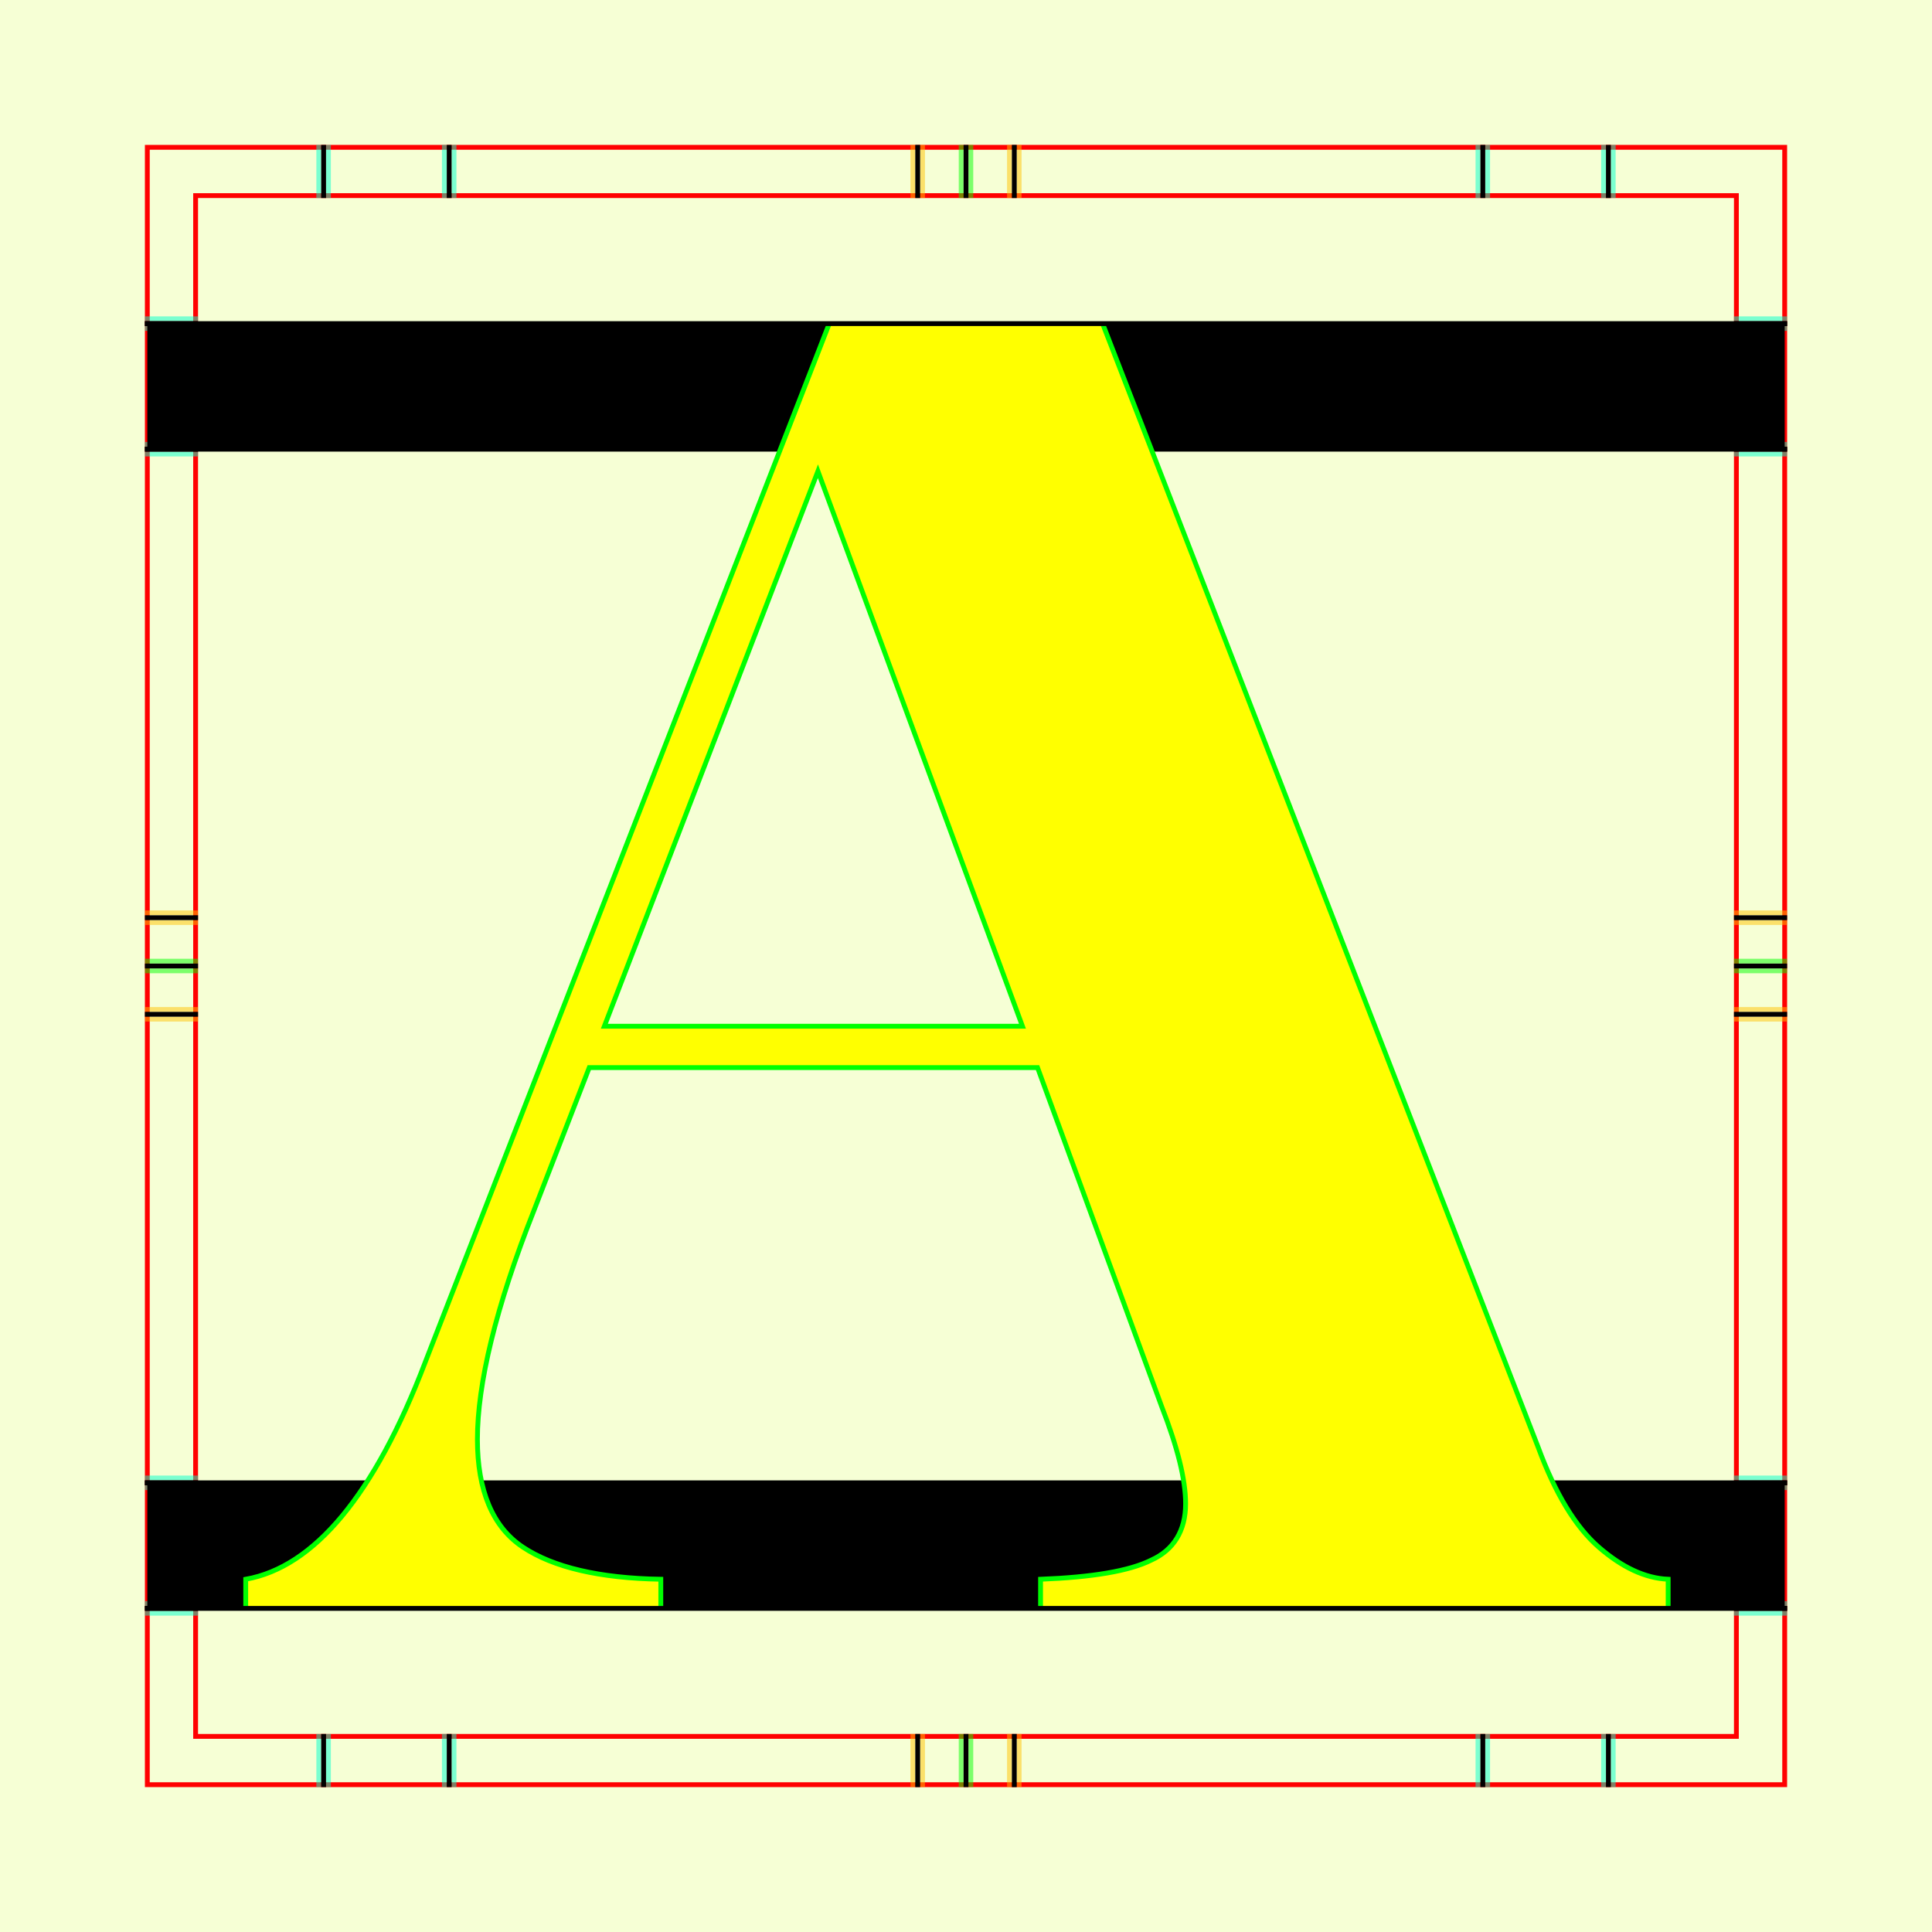
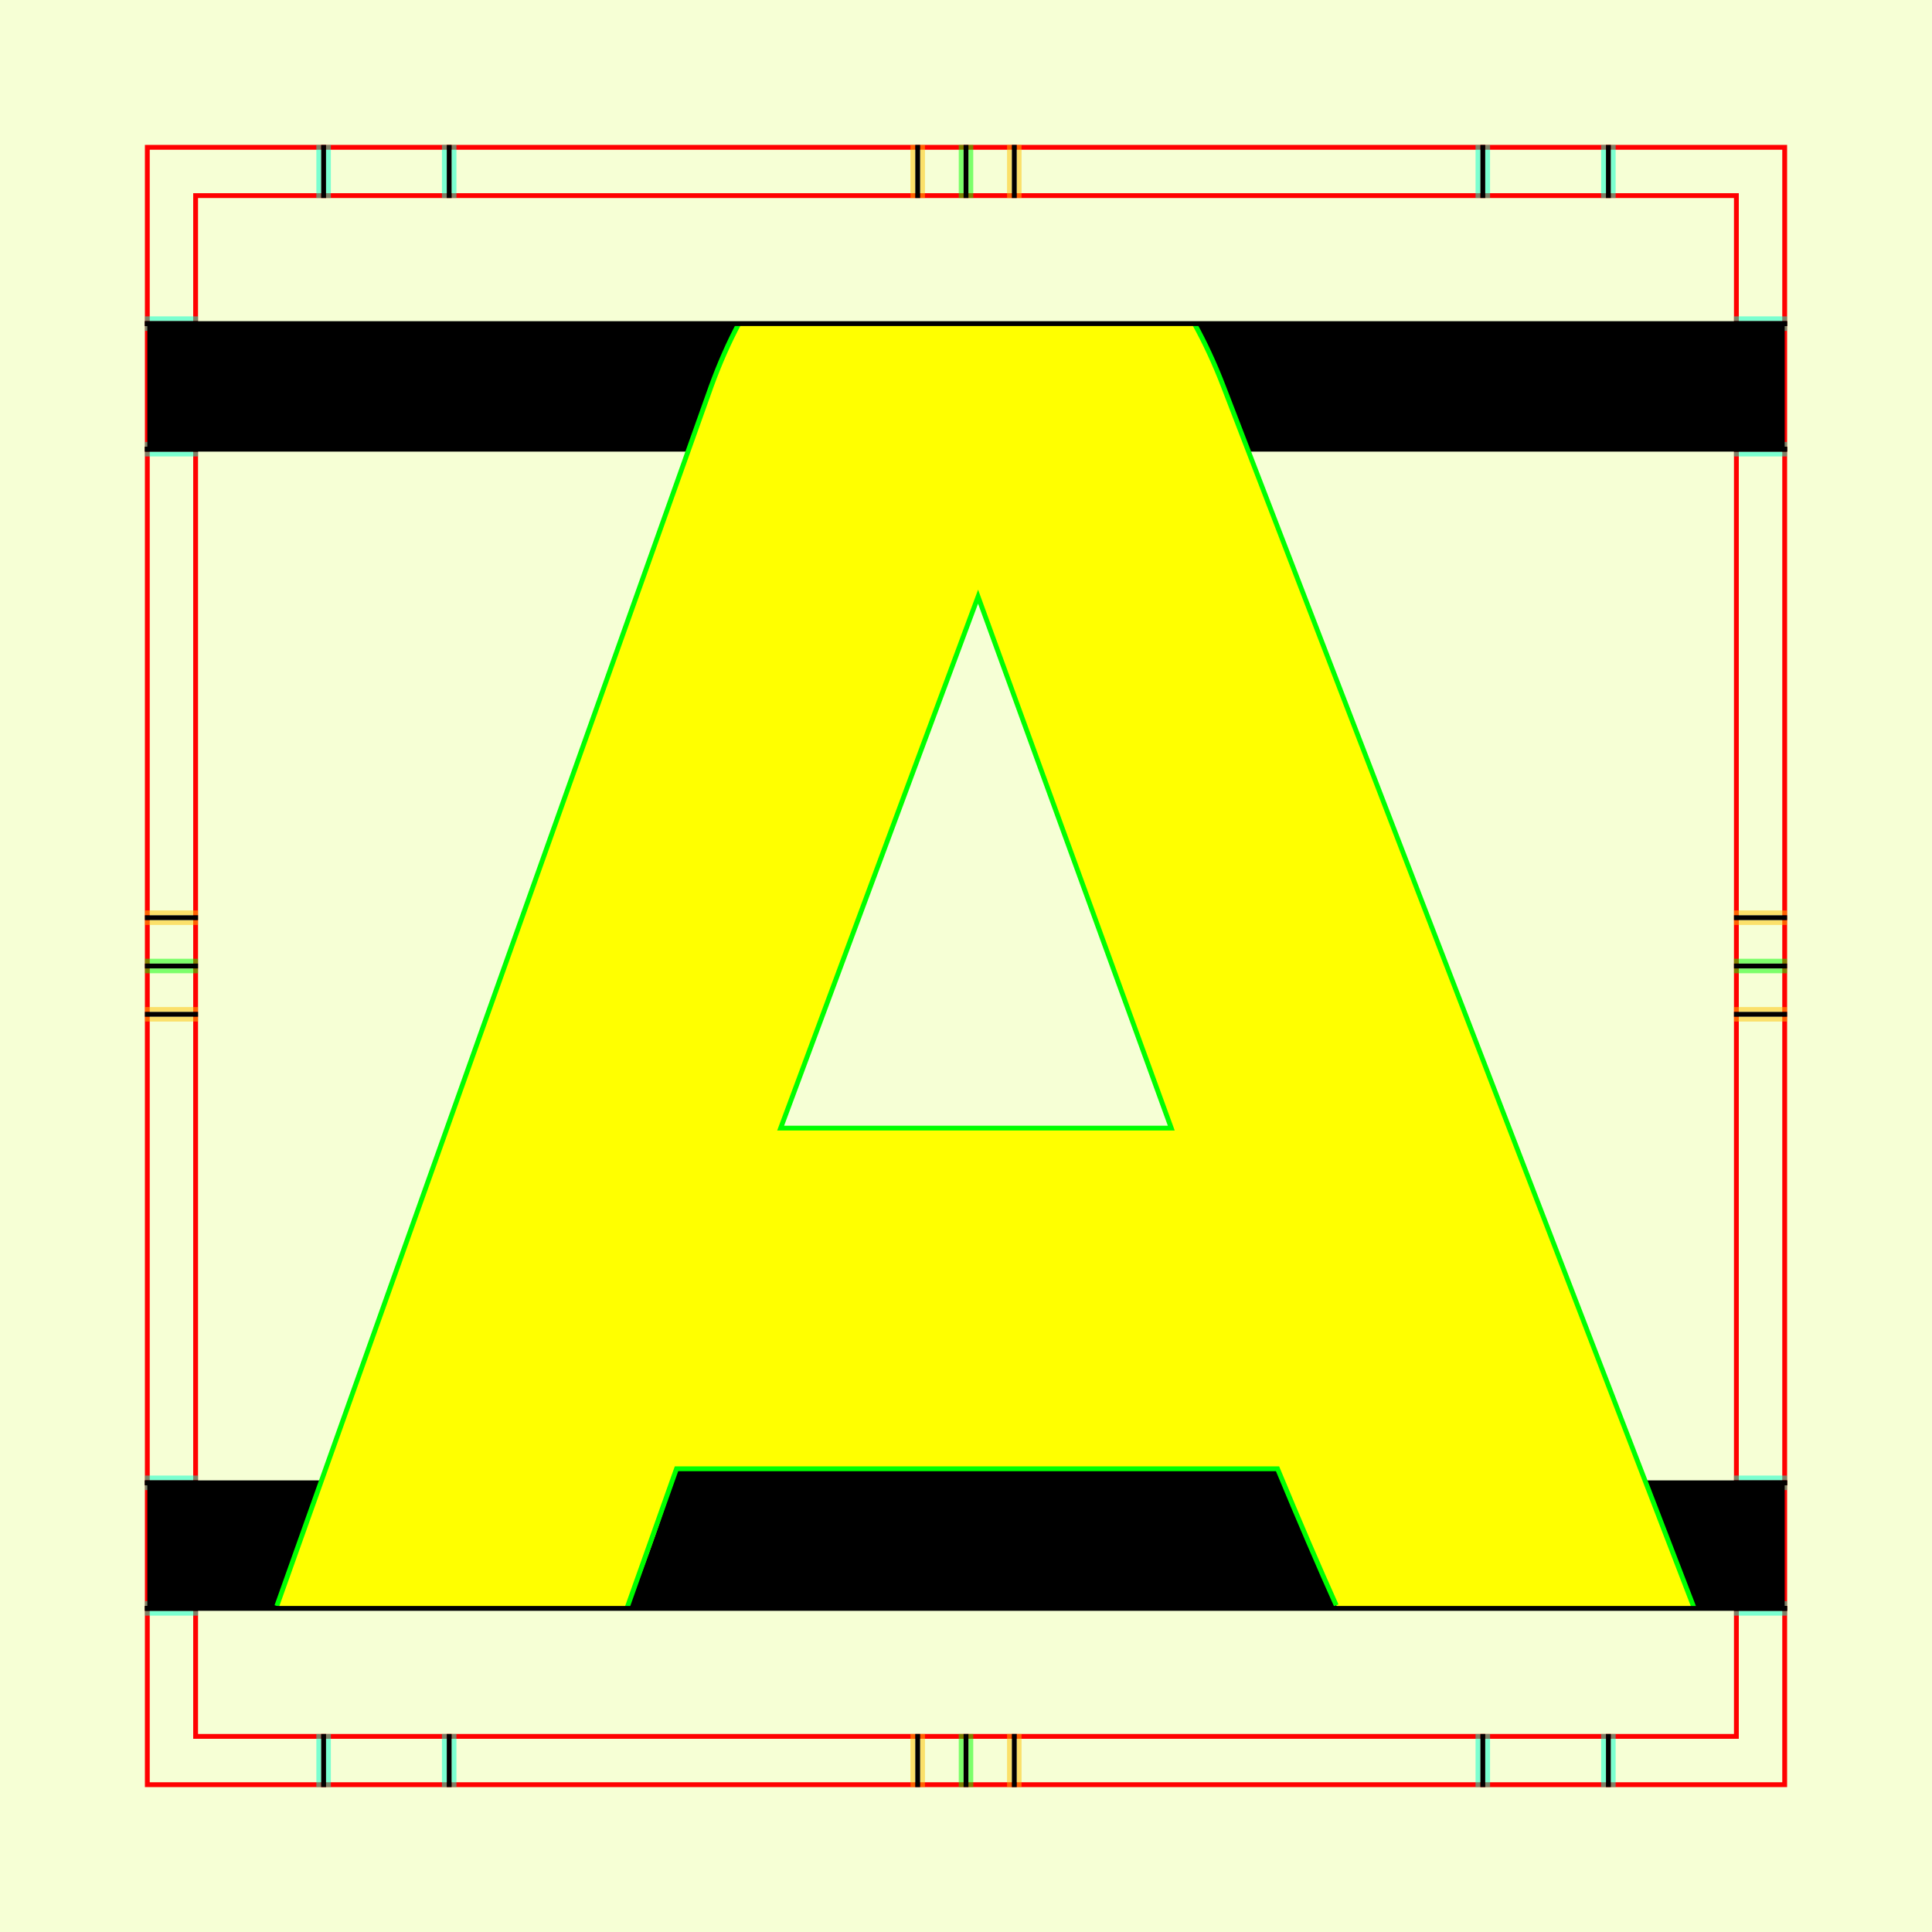
<svg xmlns="http://www.w3.org/2000/svg" style="display:inline" version="1.1" id="svg2902" height="400" width="400">
  <defs id="defs2904">
    <clipPath clipPathUnits="userSpaceOnUse" id="clipPath5174">
      <path id="path5176" style="opacity:0.5;fill:#00ff00;stroke:#00ff00;stroke-width:1px;stroke-linecap:square;display:inline" d="m 436.27,600.114 -232.095,134 -169.5,-293.583 232.095,-134 z" />
    </clipPath>
    <clipPath clipPathUnits="userSpaceOnUse" id="clipPath5174-5">
      <path id="path5176-9" style="opacity:0.5;fill:#00ff00;stroke:#00ff00;stroke-width:1px;stroke-linecap:square;display:inline" d="m 436.27,600.114 -232.095,134 -169.5,-293.583 232.095,-134 z" />
    </clipPath>
    <clipPath clipPathUnits="userSpaceOnUse" id="clipPath3238">
      <path d="m 461.27,643.416 -232.095,134 -169.5,-293.583 232.095,-134 z" style="opacity:0.5;fill:#00ff00;stroke:#00ff00;stroke-width:1px;stroke-linecap:square;display:inline" id="path3240" />
    </clipPath>
  </defs>
  <g id="bg">
    <path style="fill:#f6ffd5" d="M 400,0 400,400 0,400 0,0 z" id="bgrect" />
  </g>
+ 
  
tmp/TMP.change:<g id="XX_referenz" style="display:inline">
    <path id="innerframe" style="fill:none;stroke:#ff0000;stroke-width:1" d="m 40.5,40.5 319,0 0,319 -319,0 0,-319 z" />
    <path id="outerframe" style="fill:none;stroke:#ff0000;stroke-width:1" d="m 30.5,30.5 339,0 0,339 -339,0 0,-339 z" />
    <path style="opacity:0.5;fill:none;stroke:#ffc200;stroke-width:1px;stroke-linecap:square" d="m 189,30.5 0,10" id="ref-S-top-1" />
    <path style="opacity:0.5;fill:none;stroke:#ffc200;stroke-width:1px;stroke-linecap:square" d="m 191,30.5 0,10" id="ref-S-top-2" />
    <path style="opacity:0.5;fill:none;stroke:#ffc200;stroke-width:1px;stroke-linecap:square" d="m 209,30.5 0,10" id="ref-S-top-3" />
    <path style="opacity:0.5;fill:none;stroke:#ffc200;stroke-width:1px;stroke-linecap:square" d="m 211,30.5 0,10" id="ref-S-top-4" />
    <path style="opacity:0.5;fill:none;stroke:#00ff00;stroke-width:1px;stroke-linecap:square" d="m 199,30.5 0,10" id="ref-I-top-1" />
    <path style="opacity:0.5;fill:none;stroke:#00ff00;stroke-width:1px;stroke-linecap:square" d="m 201,30.5 0,10" id="ref-I-top-2" />
    <path style="opacity:0.5;fill:none;stroke:#00ffcc;stroke-width:1px;stroke-linecap:square" d="m 66,30.5 0,10" id="ref-C-top-1" />
    <path style="opacity:0.5;fill:none;stroke:#00ffcc;stroke-width:1px;stroke-linecap:square" d="m 68,30.5 0,10" id="ref-C-top-2" />
    <path style="opacity:0.5;fill:none;stroke:#00ffcc;stroke-width:1px;stroke-linecap:square" d="m 92,30.5 0,10" id="ref-C-top-3" />
    <path style="opacity:0.5;fill:none;stroke:#00ffcc;stroke-width:1px;stroke-linecap:square" d="m 94,30.5 0,10" id="ref-C-top-4" />
    <path style="opacity:0.5;fill:none;stroke:#00ffcc;stroke-width:1px;stroke-linecap:square" d="m 306,30.5 0,10" id="ref-C-top-5" />
    <path style="opacity:0.5;fill:none;stroke:#00ffcc;stroke-width:1px;stroke-linecap:square" d="m 308,30.5 0,10" id="ref-C-top-6" />
    <path style="opacity:0.5;fill:none;stroke:#00ffcc;stroke-width:1px;stroke-linecap:square" d="m 332,30.5 0,10" id="ref-C-top-7" />
    <path style="opacity:0.5;fill:none;stroke:#00ffcc;stroke-width:1px;stroke-linecap:square" d="m 334,30.5 0,10" id="ref-C-top-8" />
    <path style="opacity:0.5;fill:none;stroke:#ffc200;stroke-width:1px;stroke-linecap:square" d="m 369.5,189 -10,0" id="ref-S-right-1" />
    <path style="opacity:0.5;fill:none;stroke:#ffc200;stroke-width:1px;stroke-linecap:square" d="m 369.5,191 -10,0" id="ref-S-right-2" />
    <path style="opacity:0.5;fill:none;stroke:#ffc200;stroke-width:1px;stroke-linecap:square" d="m 369.5,209 -10,0" id="ref-S-right-3" />
    <path style="opacity:0.5;fill:none;stroke:#ffc200;stroke-width:1px;stroke-linecap:square" d="m 369.5,211 -10,0" id="ref-S-right-4" />
    <path style="opacity:0.5;fill:none;stroke:#00ff00;stroke-width:1px;stroke-linecap:square" d="m 369.5,199 -10,0" id="ref-I-right-1" />
    <path style="opacity:0.5;fill:none;stroke:#00ff00;stroke-width:1px;stroke-linecap:square" d="m 369.5,201 -10,0" id="ref-I-right-2" />
    <path style="opacity:0.5;fill:none;stroke:#00ffcc;stroke-width:1px;stroke-linecap:square" d="m 369.5,66 -10,0" id="ref-C-right-1" />
    <path style="opacity:0.5;fill:none;stroke:#00ffcc;stroke-width:1px;stroke-linecap:square" d="m 369.5,68 -10,0" id="ref-C-right-2" />
    <path style="opacity:0.5;fill:none;stroke:#00ffcc;stroke-width:1px;stroke-linecap:square" d="m 369.5,92 -10,0" id="ref-C-right-3" />
    <path style="opacity:0.5;fill:none;stroke:#00ffcc;stroke-width:1px;stroke-linecap:square" d="m 369.5,94 -10,0" id="ref-C-right-4" />
    <path style="opacity:0.5;fill:none;stroke:#00ffcc;stroke-width:1px;stroke-linecap:square" d="m 369.5,306 -10,0" id="ref-C-right-5" />
    <path style="opacity:0.5;fill:none;stroke:#00ffcc;stroke-width:1px;stroke-linecap:square" d="m 369.5,308 -10,0" id="ref-C-right-6" />
    <path style="opacity:0.5;fill:none;stroke:#00ffcc;stroke-width:1px;stroke-linecap:square" d="m 369.5,332 -10,0" id="ref-C-right-7" />
    <path style="opacity:0.5;fill:none;stroke:#00ffcc;stroke-width:1px;stroke-linecap:square" d="m 369.5,334 -10,0" id="ref-C-right-8" />
    <path style="opacity:0.5;fill:none;stroke:#ffc200;stroke-width:1px;stroke-linecap:square" d="m 189,369.5 0,-10" id="ref-S-bottom-1" />
    <path style="opacity:0.5;fill:none;stroke:#ffc200;stroke-width:1px;stroke-linecap:square" d="m 191,369.5 0,-10" id="ref-S-bottom-2" />
    <path style="opacity:0.5;fill:none;stroke:#ffc200;stroke-width:1px;stroke-linecap:square" d="m 209,369.5 0,-10" id="ref-S-bottom-3" />
    <path style="opacity:0.5;fill:none;stroke:#ffc200;stroke-width:1px;stroke-linecap:square" d="m 211,369.5 0,-10" id="ref-S-bottom-4" />
    <path style="opacity:0.5;fill:none;stroke:#00ff00;stroke-width:1px;stroke-linecap:square" d="m 199,369.5 0,-10" id="ref-I-bottom-1" />
    <path style="opacity:0.5;fill:none;stroke:#00ff00;stroke-width:1px;stroke-linecap:square" d="m 201,369.5 0,-10" id="ref-I-bottom-2" />
    <path style="opacity:0.5;fill:none;stroke:#00ffcc;stroke-width:1px;stroke-linecap:square" d="m 66,369.5 0,-10" id="ref-C-bottom-1" />
    <path style="opacity:0.5;fill:none;stroke:#00ffcc;stroke-width:1px;stroke-linecap:square" d="m 68,369.5 0,-10" id="ref-C-bottom-2" />
    <path style="opacity:0.5;fill:none;stroke:#00ffcc;stroke-width:1px;stroke-linecap:square" d="m 92,369.5 0,-10" id="ref-C-bottom-3" />
    <path style="opacity:0.5;fill:none;stroke:#00ffcc;stroke-width:1px;stroke-linecap:square" d="m 94,369.5 0,-10" id="ref-C-bottom-4" />
    <path style="opacity:0.5;fill:none;stroke:#00ffcc;stroke-width:1px;stroke-linecap:square" d="m 306,369.5 0,-10" id="ref-C-bottom-5" />
    <path style="opacity:0.5;fill:none;stroke:#00ffcc;stroke-width:1px;stroke-linecap:square" d="m 308,369.5 0,-10" id="ref-C-bottom-6" />
    <path style="opacity:0.5;fill:none;stroke:#00ffcc;stroke-width:1px;stroke-linecap:square" d="m 332,369.5 0,-10" id="ref-C-bottom-7" />
    <path style="opacity:0.5;fill:none;stroke:#00ffcc;stroke-width:1px;stroke-linecap:square" d="m 334,369.5 0,-10" id="ref-C-bottom-8" />
    <path style="opacity:0.5;fill:none;stroke:#ffc200;stroke-width:1px;stroke-linecap:square" d="m 30.5,189 10,0" id="ref-S-left-1" />
    <path style="opacity:0.5;fill:none;stroke:#ffc200;stroke-width:1px;stroke-linecap:square" d="m 30.5,191 10,0" id="ref-S-left-2" />
    <path style="opacity:0.5;fill:none;stroke:#ffc200;stroke-width:1px;stroke-linecap:square" d="m 30.5,209 10,0" id="ref-S-left-3" />
    <path style="opacity:0.5;fill:none;stroke:#ffc200;stroke-width:1px;stroke-linecap:square" d="m 30.5,211 10,0" id="ref-S-left-4" />
    <path style="opacity:0.5;fill:none;stroke:#00ff00;stroke-width:1px;stroke-linecap:square" d="m 40.5,199 -10,0" id="ref-I-left-1" />
    <path style="opacity:0.5;fill:none;stroke:#00ff00;stroke-width:1px;stroke-linecap:square" d="m 40.5,201 -10,0" id="ref-I-left-2" />
    <path style="opacity:0.5;fill:none;stroke:#00ffcc;stroke-width:1px;stroke-linecap:square" d="m 30.5,66 10,0" id="ref-C-left-1" />
    <path style="opacity:0.5;fill:none;stroke:#00ffcc;stroke-width:1px;stroke-linecap:square" d="m 30.5,68 10,0" id="ref-C-left-2" />
    <path style="opacity:0.5;fill:none;stroke:#00ffcc;stroke-width:1px;stroke-linecap:square" d="m 30.5,92 10,0" id="ref-C-left-3" />
    <path style="opacity:0.5;fill:none;stroke:#00ffcc;stroke-width:1px;stroke-linecap:square" d="m 30.5,94 10,0" id="ref-C-left-4" />
    <path style="opacity:0.5;fill:none;stroke:#00ffcc;stroke-width:1px;stroke-linecap:square" d="m 30.5,306 10,0" id="ref-C-left-5" />
    <path style="opacity:0.5;fill:none;stroke:#00ffcc;stroke-width:1px;stroke-linecap:square" d="m 30.5,308 10,0" id="ref-C-left-6" />
    <path style="opacity:0.5;fill:none;stroke:#00ffcc;stroke-width:1px;stroke-linecap:square" d="m 30.5,332 10,0" id="ref-C-left-7" />
    <path style="opacity:0.5;fill:none;stroke:#00ffcc;stroke-width:1px;stroke-linecap:square" d="m 30.5,334 10,0" id="ref-C-left-8" />
    <path style="fill:none;stroke:#000000;stroke-width:1px;stroke-linecap:square" d="m 190,30.5 0,10" id="S-top-1" />
    <path style="fill:none;stroke:#000000;stroke-width:1px;stroke-linecap:square" d="m 210,30.5 0,10" id="S-top-2" />
    <path style="fill:none;stroke:#000000;stroke-width:1px;stroke-linecap:square" d="m 369.5,190 -10,0" id="S-right-1" />
    <path style="fill:none;stroke:#000000;stroke-width:1px;stroke-linecap:square" d="m 369.5,210 -10,0" id="S-right-2" />
    <path style="fill:none;stroke:#000000;stroke-width:1px;stroke-linecap:square" d="m 190,369.5 0,-10" id="S-bottom-1" />
    <path style="fill:none;stroke:#000000;stroke-width:1px;stroke-linecap:square" d="m 210,369.5 0,-10" id="S-bottom-2" />
    <path style="fill:none;stroke:#000000;stroke-width:1px;stroke-linecap:square" d="m 30.5,190 10,0" id="S-left-1" />
    <path style="fill:none;stroke:#000000;stroke-width:1px;stroke-linecap:square" d="m 30.5,210 10,0" id="S-left-2" />
    <path style="fill:none;stroke:#000000;stroke-width:1px;stroke-linecap:square" d="m 200,30.5 0,10" id="I-top-1" />
    <path style="fill:none;stroke:#000000;stroke-width:1px;stroke-linecap:square" d="m 369.5,200 -10,0" id="I-right-1" />
    <path style="fill:none;stroke:#000000;stroke-width:1px;stroke-linecap:square" d="m 200,369.5 0,-10" id="I-bottom-1" />
    <path style="fill:none;stroke:#000000;stroke-width:1px;stroke-linecap:square" d="m 40.5,200 -10,0" id="I-left-1" />
    <path style="fill:none;stroke:#000000;stroke-width:1px;stroke-linecap:square" d="m 67,30.5 0,10" id="C-top-1" />
    <path style="fill:none;stroke:#000000;stroke-width:1px;stroke-linecap:square" d="m 93,30.5 0,10" id="C-top-2" />
    <path style="fill:none;stroke:#000000;stroke-width:1px;stroke-linecap:square" d="m 307,30.5 0,10" id="C-top-3" />
    <path style="fill:none;stroke:#000000;stroke-width:1px;stroke-linecap:square" d="m 333,30.5 0,10" id="C-top-4" />
    <path style="fill:none;stroke:#000000;stroke-width:1px;stroke-linecap:square" d="m 369.5,67 -10,0" id="C-right-1" />
    <path style="fill:none;stroke:#000000;stroke-width:1px;stroke-linecap:square" d="m 369.5,93 -10,0" id="C-right-2" />
    <path style="fill:none;stroke:#000000;stroke-width:1px;stroke-linecap:square" d="m 369.5,307 -10,0" id="C-right-3" />
    <path style="fill:none;stroke:#000000;stroke-width:1px;stroke-linecap:square" d="m 369.5,333 -10,0" id="C-right-4" />
    <path style="fill:none;stroke:#000000;stroke-width:1px;stroke-linecap:square" d="m 67,369.5 0,-10" id="C-bottom-1" />
    <path style="fill:none;stroke:#000000;stroke-width:1px;stroke-linecap:square" d="m 93,369.5 0,-10" id="C-bottom-2" />
    <path style="fill:none;stroke:#000000;stroke-width:1px;stroke-linecap:square" d="m 307,369.5 0,-10" id="C-bottom-3" />
    <path style="fill:none;stroke:#000000;stroke-width:1px;stroke-linecap:square" d="m 333,369.5 0,-10" id="C-bottom-4" />
    <path style="fill:none;stroke:#000000;stroke-width:1px;stroke-linecap:square" d="m 30.5,67 10,0" id="C-left-1" />
    <path style="fill:none;stroke:#000000;stroke-width:1px;stroke-linecap:square" d="m 30.5,93 10,0" id="C-left-2" />
    <path style="fill:none;stroke:#000000;stroke-width:1px;stroke-linecap:square" d="m 30.5,307 10,0" id="C-left-3" />
    <path style="fill:none;stroke:#000000;stroke-width:1px;stroke-linecap:square" d="m 30.5,333 10,0" id="C-left-4" />
  </g>
+ 
  
tmp/TMP.change:<g id="g3149" zpos="-300" style="display:inline">
    <path id="path3147" d="m 30.5,307 0,26 339,0 0,-26 z" style="fill:#000000;stroke:none;display:inline" />
    <path style="fill:#000000;stroke:none;display:inline" d="m 30.5,67 0,26 339,0 0,-26 z" id="path3118" />
    <path style="fill:none;stroke:#000000;stroke-width:1px;stroke-linecap:square;display:inline" d="m 30.5,93 10,0 319,0 10,0" id="C-left-2-6" />
    <path style="fill:none;stroke:#000000;stroke-width:1px;stroke-linecap:square;display:inline" d="m 369.5,307 -10,0 -319,0 -10,0" id="C-right-3-7" />
  </g>
+ 
  
tmp/TMP.master:<g zpos="-200" style="display:none" id="g3125">
    <path style="fill:#ffff00;stroke:none" d="M 183.125,67 97.562,320.625 c -2.008,5.889 -3.224,9.928 -3.844,12.375 l 30,0 19.906,-59.25 109.562,0 19.125,59.25 29.812,0 c -0.286,-1.656 -0.763,-3.539 -1.469,-5.656 L 214.062,67 183.125,67 z m 14.906,43.812 45.688,135.062 -91.188,0 45.5,-135.062 z" id="path3141" />
    <path style="fill:none;stroke:#00ff00;stroke-width:1px;display:inline" d="m 183.156,67 -89.438,266 m 30,0 19.906,-59.25 109.562,0 19.125,59.25 m 29.812,0 -88.062,-266" id="path3141-6" />
    <path style="fill:none;stroke:#00ff00;stroke-width:1px;display:inline" d="m 198.023,110.813 45.681,135.066 -91.165,0 45.483,-135.066" id="path3136" />
  </g>
+ 
  
tmp/TMP.master:<g zpos="-200" style="display:none" id="g3143">
    <path style="fill:#ffff00;stroke:none" d="m 175.5,67 c -12.462,42.63 -73.698,251.228 -77.906,266 l 44,0 c 1.224,-4.168 2.549,-8.688 3.969,-13.656 l 8.344,-28.062 46.062,0 46.094,0 8.344,27.188 c 1.521,5.325 2.931,10.136 4.219,14.531 l 43.438,0 C 297.891,318.171 281.145,260.975 261.406,193.406 240.013,120.451 229.751,85.273 224.344,67 L 175.5,67 z m 24.469,66.281 c 0,0 7.91,26.342 17.125,57.938 l 16.688,57.906 -16.688,0 -33.781,0 -17.125,0 16.688,-58.344 c 9.654,-31.596 17.094,-57.5 17.094,-57.5 z" id="path3159" />
    <path style="fill:none;stroke:#00ff00;display:inline" d="M 175.5,67 97.594,333 m 44,0 12.312,-41.719 92.156,0 L 258.625,333 m 43.438,0 L 224.125,67" id="path3263" />
    <path style="fill:none;stroke:#00ff00;display:inline" d="m 199.969,133.281 c 0,0 7.91,26.342 17.125,57.938 l 16.688,57.906 -16.688,0 -33.781,0 -17.125,0 16.688,-58.344 c 9.654,-31.596 17.094,-57.5 17.094,-57.5 z" id="path3159-3" />
  </g>
+ 
  
- tmp/TMP.master:<g zpos="-200" style="display:none" id="g3161">
+ tmp/TMP.master:<g zpos="-200" style="display:inline" id="g3161">
+     <path id="path3113" d="m 130.719,332.188 9.344,-28.094 124.438,0 12.156,28.281 z" style="fill:#000000;stroke:none;display:inline" />
    <path style="fill:#ffff00;stroke:none" d="m 152.969,67 c -2.093,3.936 -4.003,8.262 -5.719,12.969 l -88.938,250.625 C 58.003,331.398 57.746,332.195 57.5,333 l 72.531,0 c 4.907,-12.595 8.254,-22.243 10.031,-28.906 l 124.438,0 c 4.645,11.184 8.781,20.787 12.438,28.906 l 73.844,0 c -0.384,-1.522 -0.849,-3.077 -1.406,-4.656 l -96.094,-248.375 c -1.815,-4.709 -3.823,-9.031 -6,-12.969 l -94.312,0 z m 49.531,56.531 40,110.031 -80.875,0 40.875,-110.031 z" id="path3177" />
-     <path style="fill:none;stroke:#00ff00;display:inline" d="m 152.969,67 c -2.093,3.936 -4.003,8.262 -5.719,12.969 l -88.938,250.625 m 72.406,0.594 9.344,-27.094 124.438,0 c 4.531,10.909 8.566,20.29 12.156,28.281 m 74.125,0.625 -97.5,-253.031 c -1.815,-4.709 -3.823,-9.031 -6,-12.969 M 202.5,123.531 l 40,110.031 -80.875,0 z" id="path3177-2" />
+     <path style="fill:none;stroke:#00ff00;display:inline" d="m 152.969,67 c -2.093,3.936 -4.003,8.262 -5.719,12.969 L 57.312,332.5 m 72.406,0.688 10.344,-29.094 124.438,0 c 4.531,10.909 8.566,20.29 12.156,28.281 m 74.125,0.625 -97.5,-253.031 c -1.815,-4.709 -3.823,-9.031 -6,-12.969 M 202.5,123.531 l 40,110.031 -80.875,0 z" id="path3177-2" />
  </g>
+ 
  
tmp/TMP.master:<g zpos="-200" style="display:none" id="g3179">
    <path style="fill:#ffff00;stroke:none" d="M 166.812,67 74,333 l 49.438,0 18.531,-56.281 102.031,0 L 262.375,333 311.812,333 220.094,67 166.812,67 z m 25.969,56.062 1.188,0 36.969,113.531 -75.719,0 37.562,-113.531 z" id="path3195" />
    <path style="fill:none;stroke:#00ff00;display:inline" d="M 166.812,67 74,333 m 49.438,0 18.531,-56.281 102.031,0 L 262.375,333 m 49.438,0 -91.719,-266 m -27.312,56.062 1.188,0 36.969,113.531 -75.719,0 z" id="path3195-1" />
  </g>
+ 
  
tmp/TMP.master:<g zpos="-200" style="display:none" id="g3197">
    <path style="fill:#ffff00;stroke:none" d="m 161.5,67 -44.219,28.406 0,237.594 64.656,0 0,-85.125 35.719,0 0,85.125 64.688,0 0,-251.438 L 282.75,81.125 251.188,67 161.5,67 z m 20.438,32.625 35.719,15.531 0,81.469 -35.719,0 0,-97 z" id="path3213" />
    <path style="fill:none;stroke:#00ff00;display:inline" d="m 161.5,67 -44.219,28.406 0,237.594 m 64.656,0 0,-85.125 35.719,0 0,85.125 m 64.688,0 L 282.547,81.344 251.188,67 m -69.25,32.625 35.719,15.531 0,81.469 -35.719,0 z" id="path3213-0" />
  </g>
+ 
  
tmp/TMP.master:<g zpos="-200" style="display:none" id="g3215">
+     <path style="fill:#ffffff;stroke:none;display:inline" d="m 265.875,82.469 c -18.542,43.002 -32.344,87.181 -41.812,132.156 -3.156,-0.395 -10.278,-1.988 -21.719,-4.75 -11.441,-2.367 -20.114,-4.328 -26.031,-5.906 36.295,-62.333 65.892,-102.958 89.562,-121.5 z" id="path3115" />
    <path style="fill:#ffff00;stroke:none" d="m 256.25,67 c -6.632,6.527 -14.196,14.677 -22.719,24.531 -25.644,29.194 -53.275,65.111 -82.469,107.719 -14.203,-1.578 -24.059,-2.375 -29.188,-2.375 -24.46,0.395 -39.438,8.661 -45.75,25.625 22.882,0 42.188,0.805 57.969,1.594 C 100.91,275.224 82.015,311.514 77.312,333 l 32.094,0 c 17.27,-37.498 35.423,-73.073 54.281,-106.531 24.065,3.156 43.024,5.527 56.438,7.5 -3.551,19.726 -5.156,36.282 -5.156,48.906 -0.226,23.553 3.596,40.203 11.281,50.125 l 54,0 c 3.501,-2.581 6.982,-5.607 10.469,-9.094 13.019,-13.414 23.696,-31.575 32.375,-54.062 l -7.125,-7.5 c -20.909,39.452 -38.266,58.812 -52.469,58.812 -9.468,0 -13.812,-10.278 -13.812,-31.188 0,-31.561 7.919,-75.741 24.094,-132.156 C 287.862,108.702 299.25,78.442 307.688,67 L 256.25,67 z m 9.625,15.469 c -18.542,43.002 -32.344,87.181 -41.812,132.156 -3.156,-0.395 -10.278,-1.988 -21.719,-4.75 -11.441,-2.367 -20.114,-4.328 -26.031,-5.906 36.295,-62.333 65.892,-102.958 89.562,-121.5 z" id="path3231" />
    <path style="fill:none;stroke:#00ff00;stroke-width:1px;display:inline" d="m 256.25,67 c -6.632,6.527 -14.196,14.677 -22.719,24.531 -25.644,29.194 -53.275,65.111 -82.469,107.719 -14.203,-1.578 -24.059,-2.375 -29.188,-2.375 -24.46,0.395 -39.438,8.661 -45.75,25.625 22.882,0 42.188,0.805 57.969,1.594 C 100.91,275.224 82.015,311.514 77.312,333 m 32.094,0 c 17.27,-37.498 35.423,-73.073 54.281,-106.531 24.065,3.156 43.024,5.527 56.438,7.5 -3.551,19.726 -5.156,36.282 -5.156,48.906 -0.226,23.553 3.596,40.203 11.281,50.125 m 54,0 c 3.501,-2.581 6.982,-5.607 10.469,-9.094 13.019,-13.414 23.696,-31.575 32.375,-54.062 l -7.125,-7.5 c -20.909,39.452 -38.266,58.812 -52.469,58.812 -9.468,0 -13.812,-10.278 -13.812,-31.188 0,-31.561 7.919,-75.741 24.094,-132.156 C 287.862,108.702 299.25,78.442 307.688,67 M 265.875,82.469 c -18.542,43.002 -32.344,87.181 -41.812,132.156 -3.156,-0.395 -10.278,-1.988 -21.719,-4.75 -11.441,-2.367 -20.114,-4.328 -26.031,-5.906 36.295,-62.333 65.892,-102.958 89.562,-121.5 z" id="path3231-3" />
  </g>
+ 
  
tmp/TMP.master:<g zpos="-200" style="display:none" id="g3233">
+     <path style="fill:#ffffff;stroke:none;display:inline" d="m 207.031,81.906 45.844,28.625 c 2.497,2.303 4.654,4.255 6.594,6 1.802,2.002 2.612,4.821 2.812,8.625 l 0,93.469 -86.5,0 c -1.802,0 -3.586,0.418 -5.188,1.219 -1.802,0.801 -3.617,1.593 -5.219,2.594 -1.802,1.001 -3.599,2.018 -5,3.219 -1.602,1.201 -3.205,2.199 -4.406,3 l -17.031,0 0,-109.719 z" id="path3125" />
    <path style="fill:#ffff00;stroke:none" d="m 180.094,67 c -7.226,3.993 -14.749,8.152 -22.312,12.312 -8.008,4.404 -16.036,8.783 -23.844,13.188 -7.808,4.404 -15.019,8.615 -21.625,12.219 -6.606,3.804 -12.195,7.022 -17,9.625 -4.805,2.803 -8.198,4.593 -10,5.594 -2.002,1.201 -3.611,2.604 -4.812,4.406 -1.201,2.002 -1.812,4.017 -1.812,6.219 0,3.604 0.998,6.585 3,9.188 2.002,2.603 4.821,3.812 8.625,3.812 1.201,0 2.58,-0.006 3.781,-0.406 1.201,-0.4 2.411,-0.587 3.812,-1.188 l 0,191.031 41.031,0 0,-73.312 123.344,0 0,73.312 59.062,0 c -0.303,-1.39 -1.003,-2.669 -2.031,-3.844 -1.061,-1.336 -3.763,-3.511 -4.188,-3.812 L 304.5,318.75 l 0,-219.219 c 0,-4.404 -1.803,-7.816 -5.406,-10.219 L 263.719,67 l -83.625,0 z m 26.938,14.906 45.844,28.625 c 2.497,2.303 4.654,4.255 6.594,6 1.802,2.002 2.612,4.821 2.812,8.625 l 0,93.469 -86.5,0 c -1.802,0 -3.586,0.418 -5.188,1.219 -1.802,0.801 -3.617,1.593 -5.219,2.594 -1.802,1.001 -3.599,2.018 -5,3.219 -1.602,1.201 -3.205,2.199 -4.406,3 l -17.031,0 0,-109.719 68.094,-37.031 z" id="path3249" />
    <path style="fill:none;stroke:#00ff00;display:inline" d="m 180.094,67 c -7.226,3.993 -14.749,8.152 -22.312,12.312 -8.008,4.404 -16.036,8.783 -23.844,13.188 -7.808,4.404 -15.019,8.615 -21.625,12.219 -6.606,3.804 -12.195,7.022 -17,9.625 -4.805,2.803 -8.198,4.593 -10,5.594 -2.002,1.201 -3.611,2.604 -4.812,4.406 -1.201,2.002 -1.812,4.017 -1.812,6.219 0,3.604 0.998,6.585 3,9.188 2.002,2.603 4.821,3.812 8.625,3.812 1.201,0 2.58,-0.006 3.781,-0.406 1.201,-0.4 2.411,-0.587 3.812,-1.188 l 0,191.031 m 41.031,0 0,-73.312 123.344,0 0,73.312 m 59.062,0 c -0.303,-1.39 -1.003,-2.669 -2.031,-3.844 -1.061,-1.336 -3.763,-3.511 -4.188,-3.812 L 304.5,318.75 l 0,-219.219 c 0,-4.404 -1.803,-7.816 -5.406,-10.219 L 263.719,67 m -56.688,14.906 45.844,28.625 c 2.497,2.303 4.654,4.255 6.594,6 1.802,2.002 2.612,4.821 2.812,8.625 l 0,93.469 -86.5,0 c -1.802,0 -3.586,0.418 -5.188,1.219 -1.802,0.801 -3.617,1.593 -5.219,2.594 -1.802,1.001 -3.599,2.018 -5,3.219 -1.602,1.201 -3.205,2.199 -4.406,3 l -17.031,0 0,-109.719 z" id="path3249-6" />
  </g>
+ 
  
- tmp/TMP.master:<g zpos="-200" style="display:inline" id="g3251">
+ tmp/TMP.master:<g zpos="-200" style="display:none" id="g3251">
    <path style="fill:#ffff00;stroke:none" d="M 171.688,67 88,282.125 c -10.428,27.322 -22.943,42.341 -37.125,44.844 l 0,6.031 85.938,0 0,-6.031 C 124.09,326.76 114.507,324.484 108.25,320.312 101.993,316.141 98.844,308.637 98.844,298 c 0,-11.471 3.762,-27.322 11.688,-47.344 L 122,221.031 l 92.812,0 25.656,70.062 c 3.337,8.551 5,15.244 5,20.25 0,5.631 -2.505,9.571 -7.094,11.656 -4.588,2.294 -12.301,3.552 -22.938,3.969 l 0,6.031 129.938,0 0,-6.031 c -4.797,-0.209 -9.578,-2.485 -14.375,-6.656 -4.797,-4.171 -8.986,-11.062 -12.531,-20.656 L 228.281,67 171.688,67 z m -2.344,30.562 42.344,114.906 -86.562,0 44.219,-114.906 z" id="path3267" />
    <path style="fill:none;stroke:#00ff00;stroke-width:1px;display:inline" d="M 171.688,67 88,282.125 c -10.428,27.322 -22.943,42.341 -37.125,44.844 l 0,6.031 m 85.938,0 0,-6.031 C 124.09,326.76 114.507,324.484 108.25,320.312 101.993,316.141 98.844,308.637 98.844,298 c 0,-11.471 3.762,-27.322 11.688,-47.344 L 122,221.031 l 92.812,0 25.656,70.062 c 3.337,8.551 5,15.244 5,20.25 0,5.631 -2.505,9.571 -7.094,11.656 -4.588,2.294 -12.301,3.552 -22.938,3.969 l 0,6.031 m 129.938,0 0,-6.031 c -4.797,-0.209 -9.578,-2.485 -14.375,-6.656 -4.797,-4.171 -8.986,-11.062 -12.531,-20.656 L 228.281,67 m -58.938,30.562 42.344,114.906 -86.562,0 z" id="path3267-1" />
  </g>
+ 
  
tmp/TMP.change:<g style="display:inline" zpos="-180" id="g3155">
-     <path style="fill:none;stroke:#000000;stroke-width:1px;stroke-linecap:square;display:inline" d="m 369.5,333 -10,0 -319,0 -10,0" id="path3159" />
+     <path style="fill:none;stroke:#000000;stroke-width:1px;stroke-linecap:square;display:inline" d="m 369.5,333 -10,0 -319,0 -10,0" id="path133" />
    <path id="path3153" d="m 30.5,67 10,0 319,0 10,0" style="fill:none;stroke:#000000;stroke-width:1px;stroke-linecap:square;display:inline" />
  </g>
</svg>
